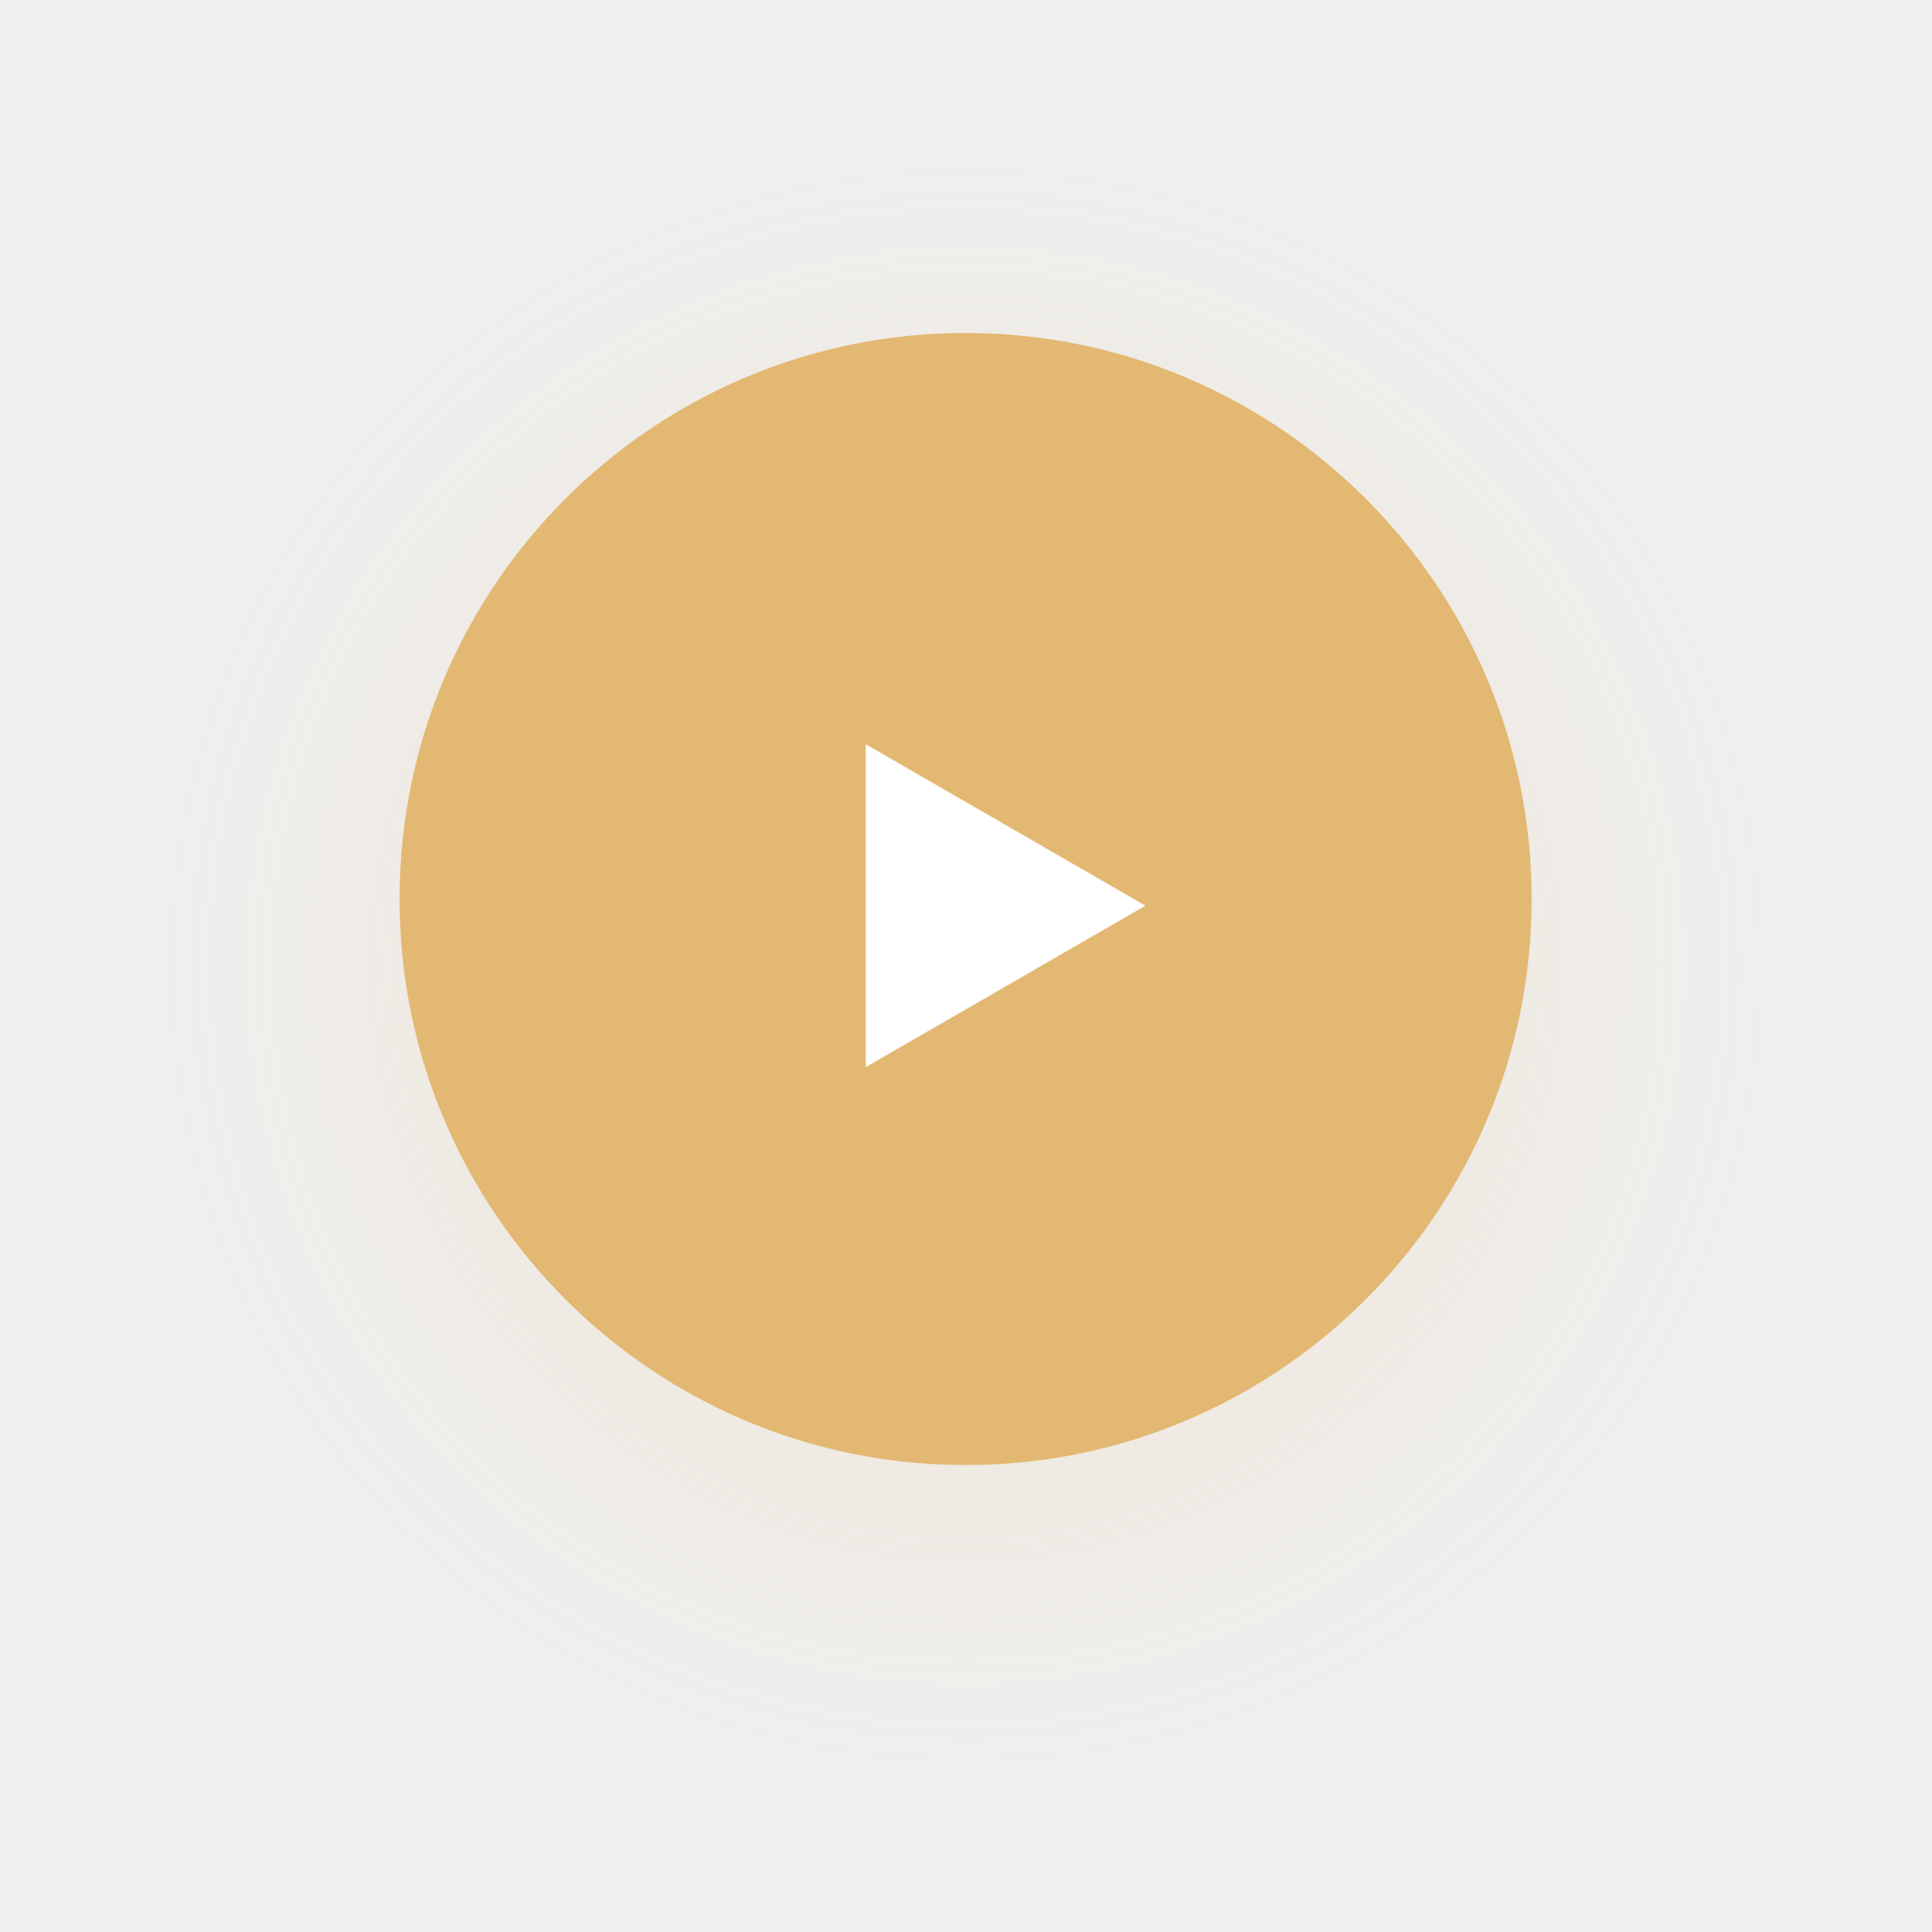
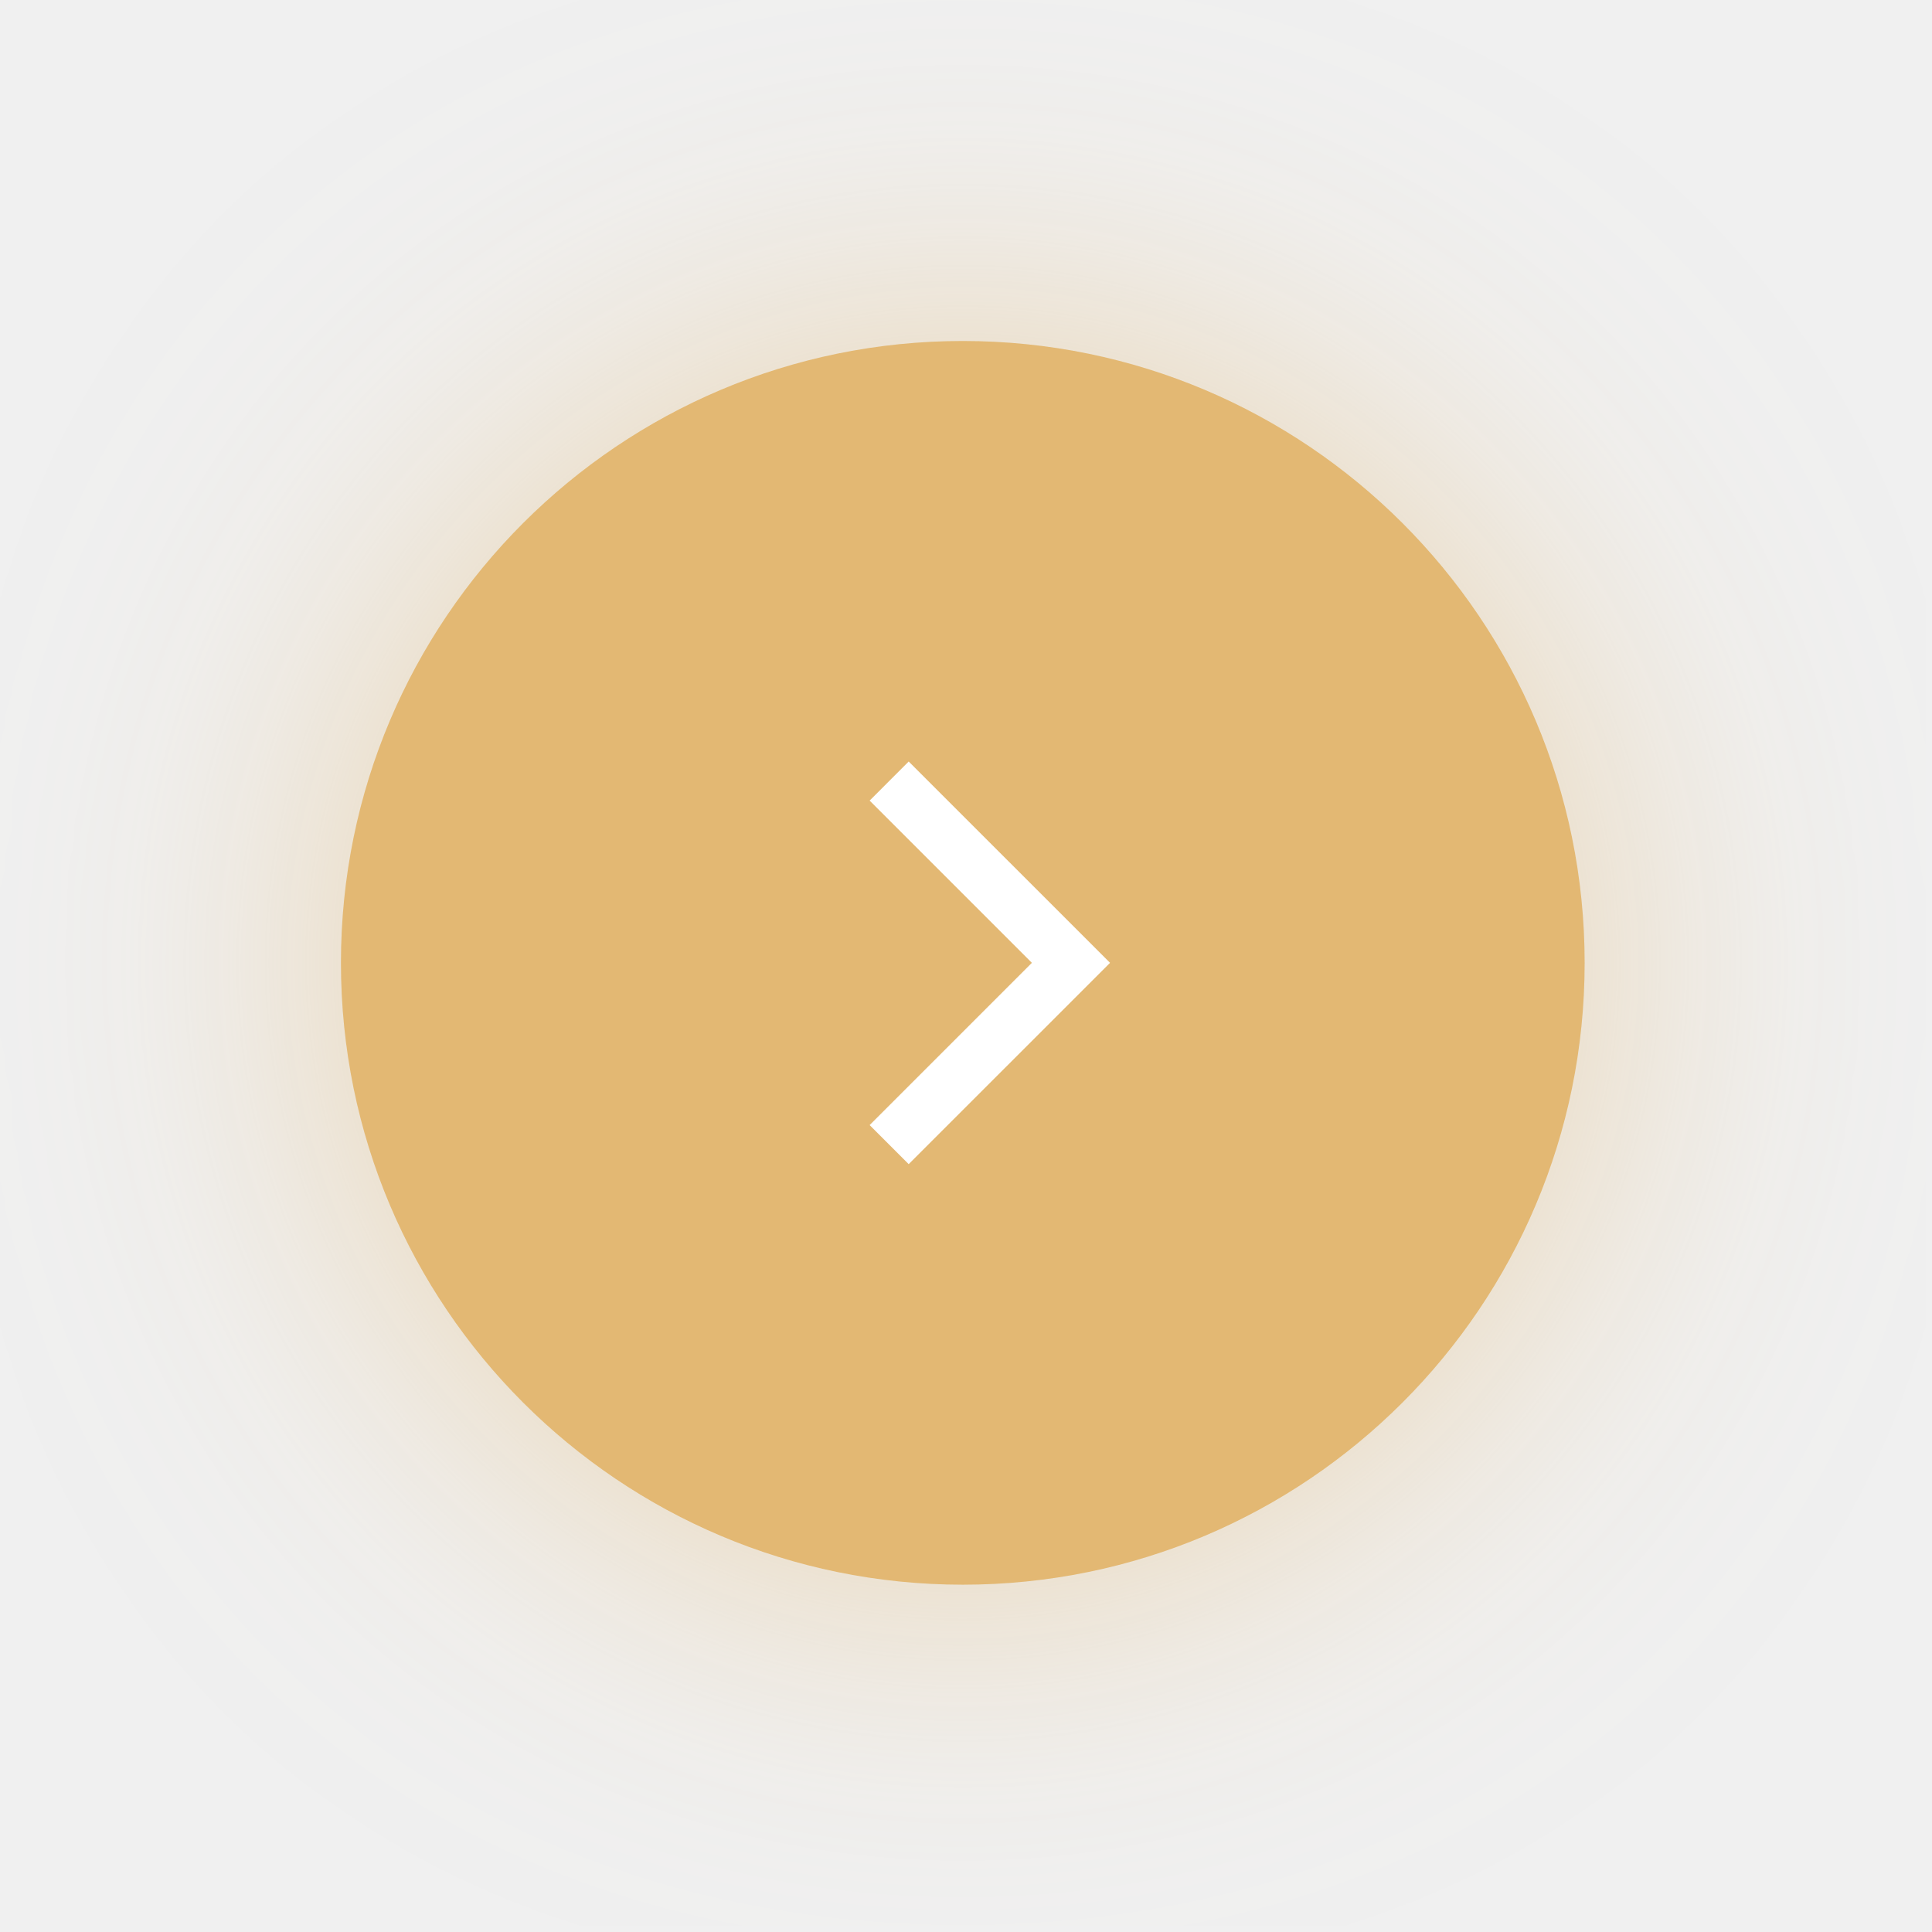
- <svg xmlns="http://www.w3.org/2000/svg" width="145" height="145" viewBox="0 0 145 145" fill="none">
+ <svg xmlns="http://www.w3.org/2000/svg" width="85" height="85" viewBox="0 0 85 85" fill="none">
  <g filter="url(#filter0_d)">
-     <circle cx="72.5" cy="67.5" r="42.5" fill="#E3B873" />
+     <circle cx="42.359" cy="42.361" r="27.359" fill="#E3B873" />
  </g>
-   <path d="M86 68L65 80.124L65 55.876L86 68Z" fill="white" />
+   <path fill-rule="evenodd" clip-rule="evenodd" d="M39.979 34.034L48.307 42.361L39.979 50.687L38.791 49.499L45.929 42.361L38.791 35.223L39.979 34.034Z" fill="white" stroke="white" stroke-width="0.75" />
  <defs>
-     <filter id="filter0_d" x="0" y="0" width="145" height="145" filterUnits="userSpaceOnUse" color-interpolation-filters="sRGB">
+     <filter id="filter0_d" x="0" y="0.002" width="84.717" height="84.717" filterUnits="userSpaceOnUse" color-interpolation-filters="sRGB">
      <feFlood flood-opacity="0" result="BackgroundImageFix" />
      <feColorMatrix in="SourceAlpha" type="matrix" values="0 0 0 0 0 0 0 0 0 0 0 0 0 0 0 0 0 0 127 0" />
-       <feOffset dy="5" />
-       <feGaussianBlur stdDeviation="15" />
-       <feColorMatrix type="matrix" values="0 0 0 0 0.89 0 0 0 0 0.722 0 0 0 0 0.451 0 0 0 0.2 0" />
+       <feOffset />
+       <feGaussianBlur stdDeviation="7.5" />
+       <feColorMatrix type="matrix" values="0 0 0 0 0.89 0 0 0 0 0.722 0 0 0 0 0.451 0 0 0 0.5 0" />
      <feBlend mode="normal" in2="BackgroundImageFix" result="effect1_dropShadow" />
      <feBlend mode="normal" in="SourceGraphic" in2="effect1_dropShadow" result="shape" />
    </filter>
  </defs>
</svg>
